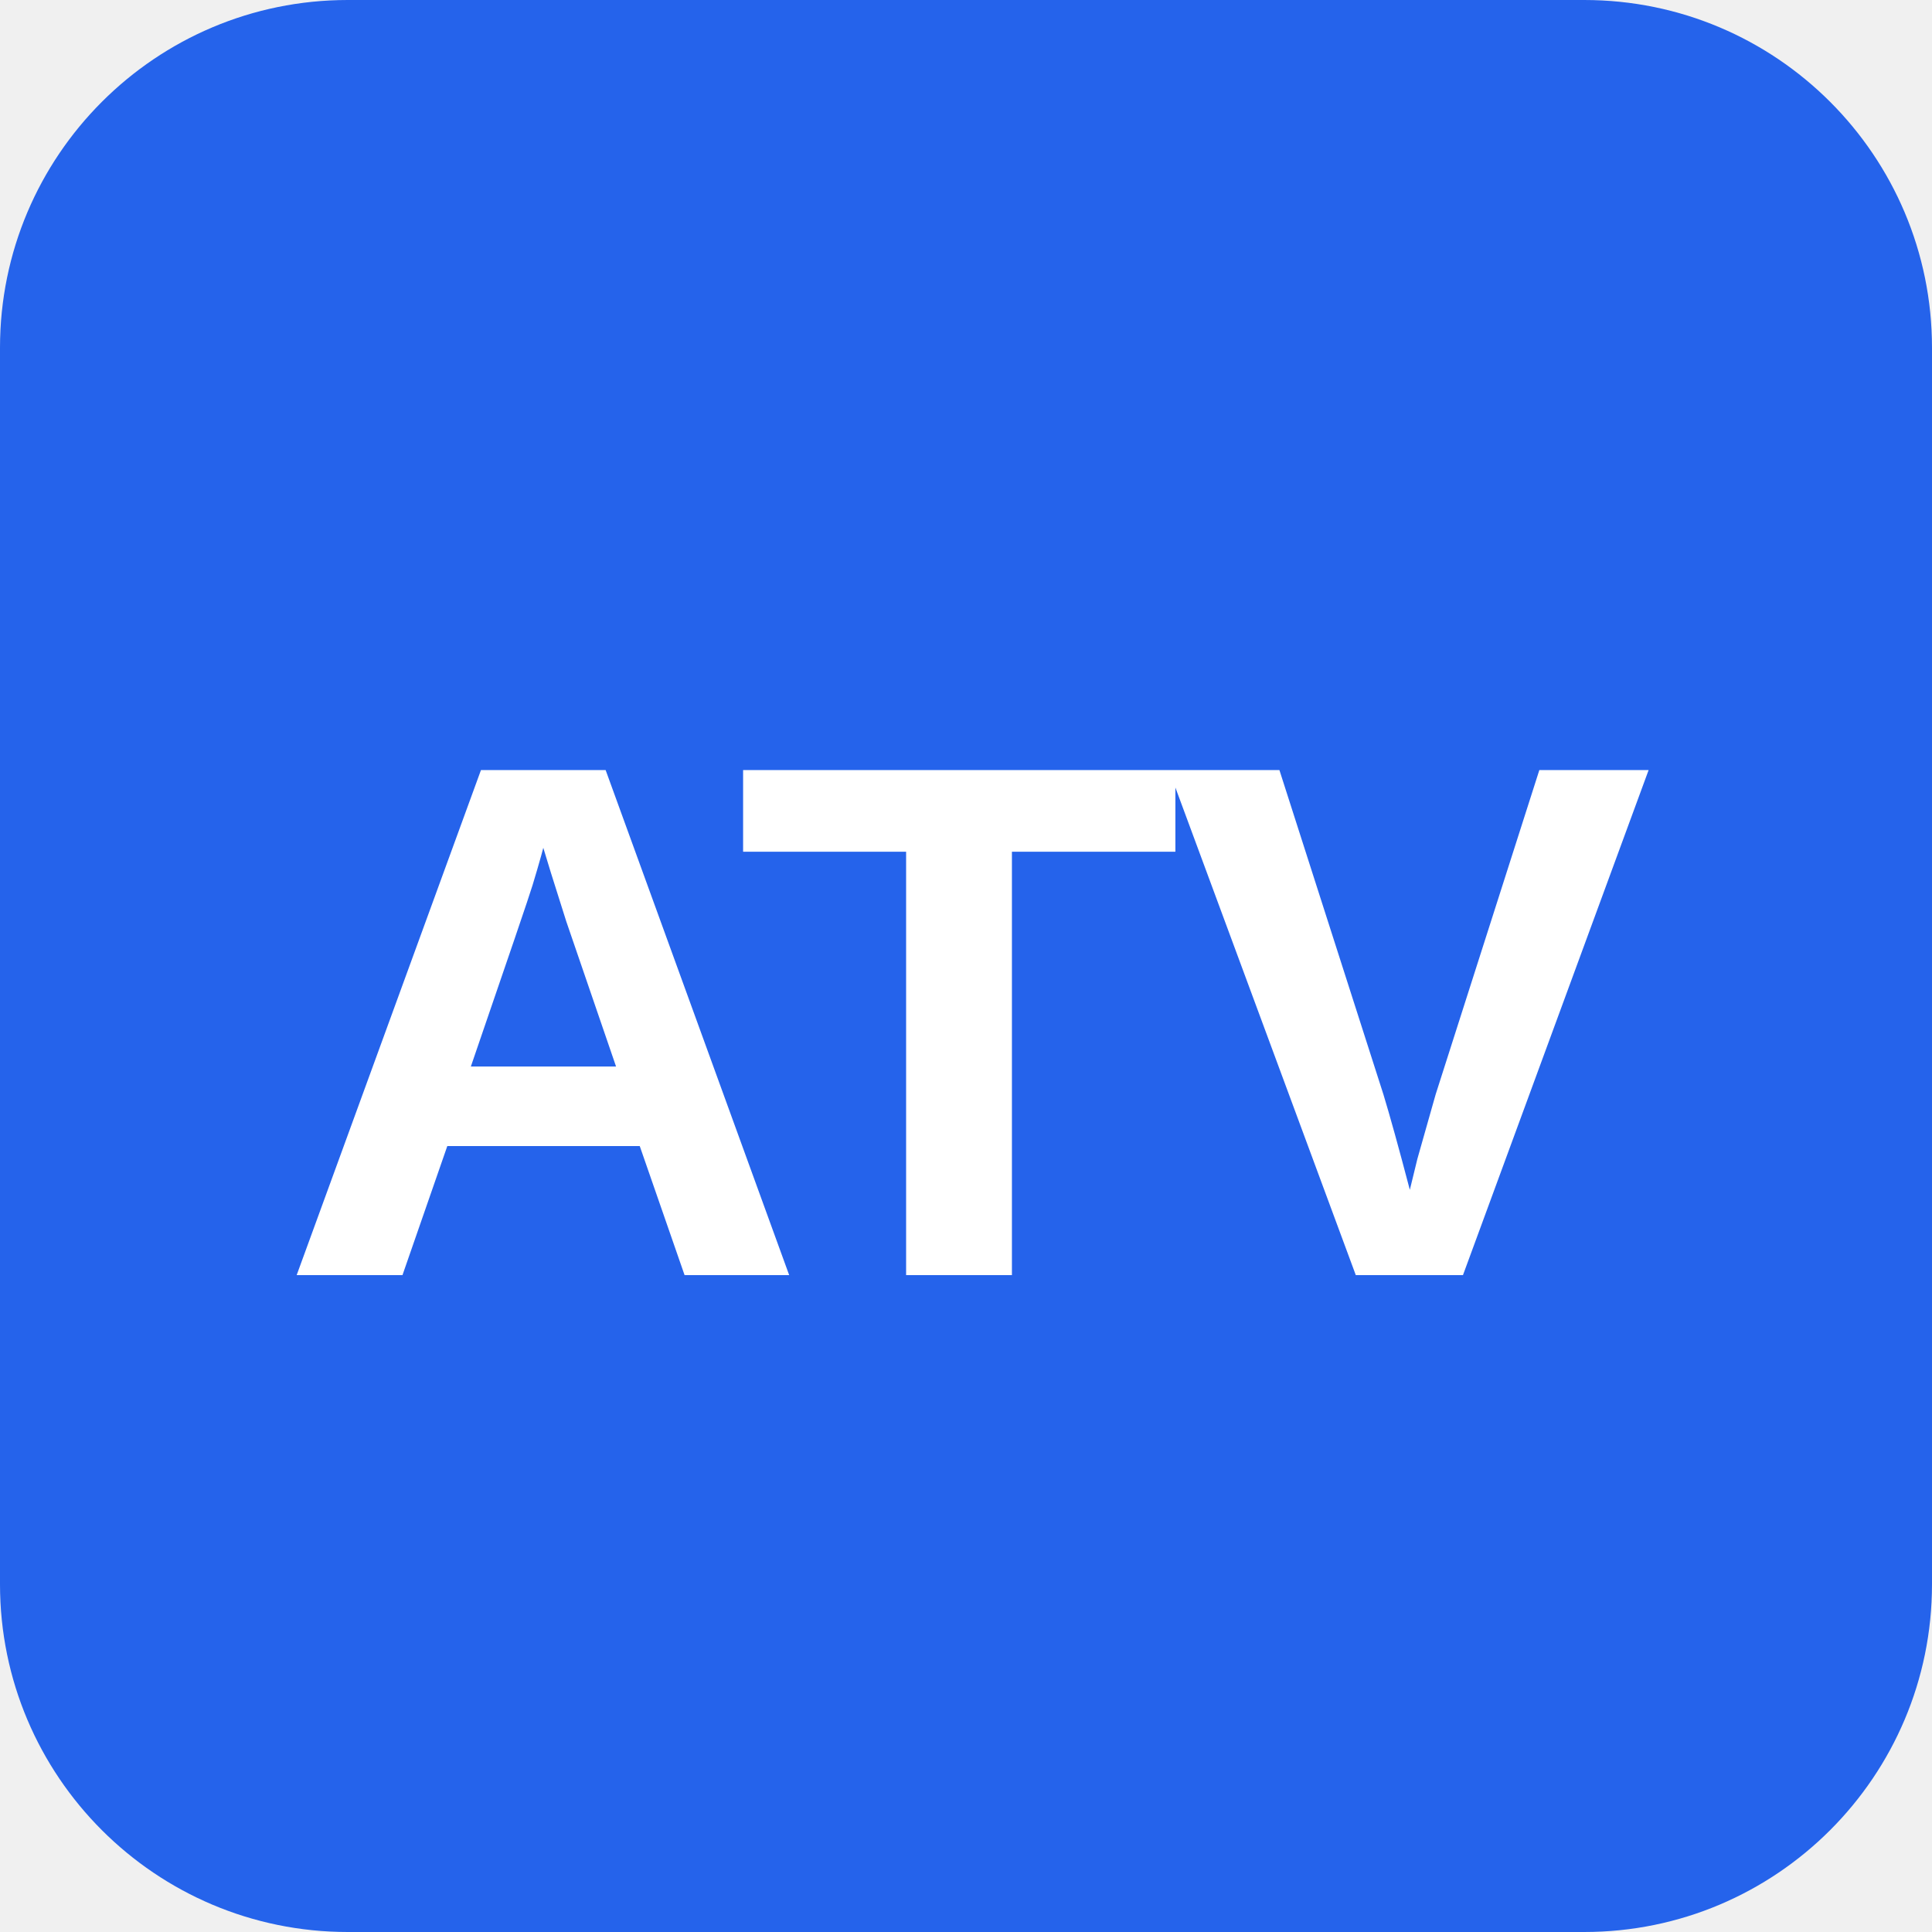
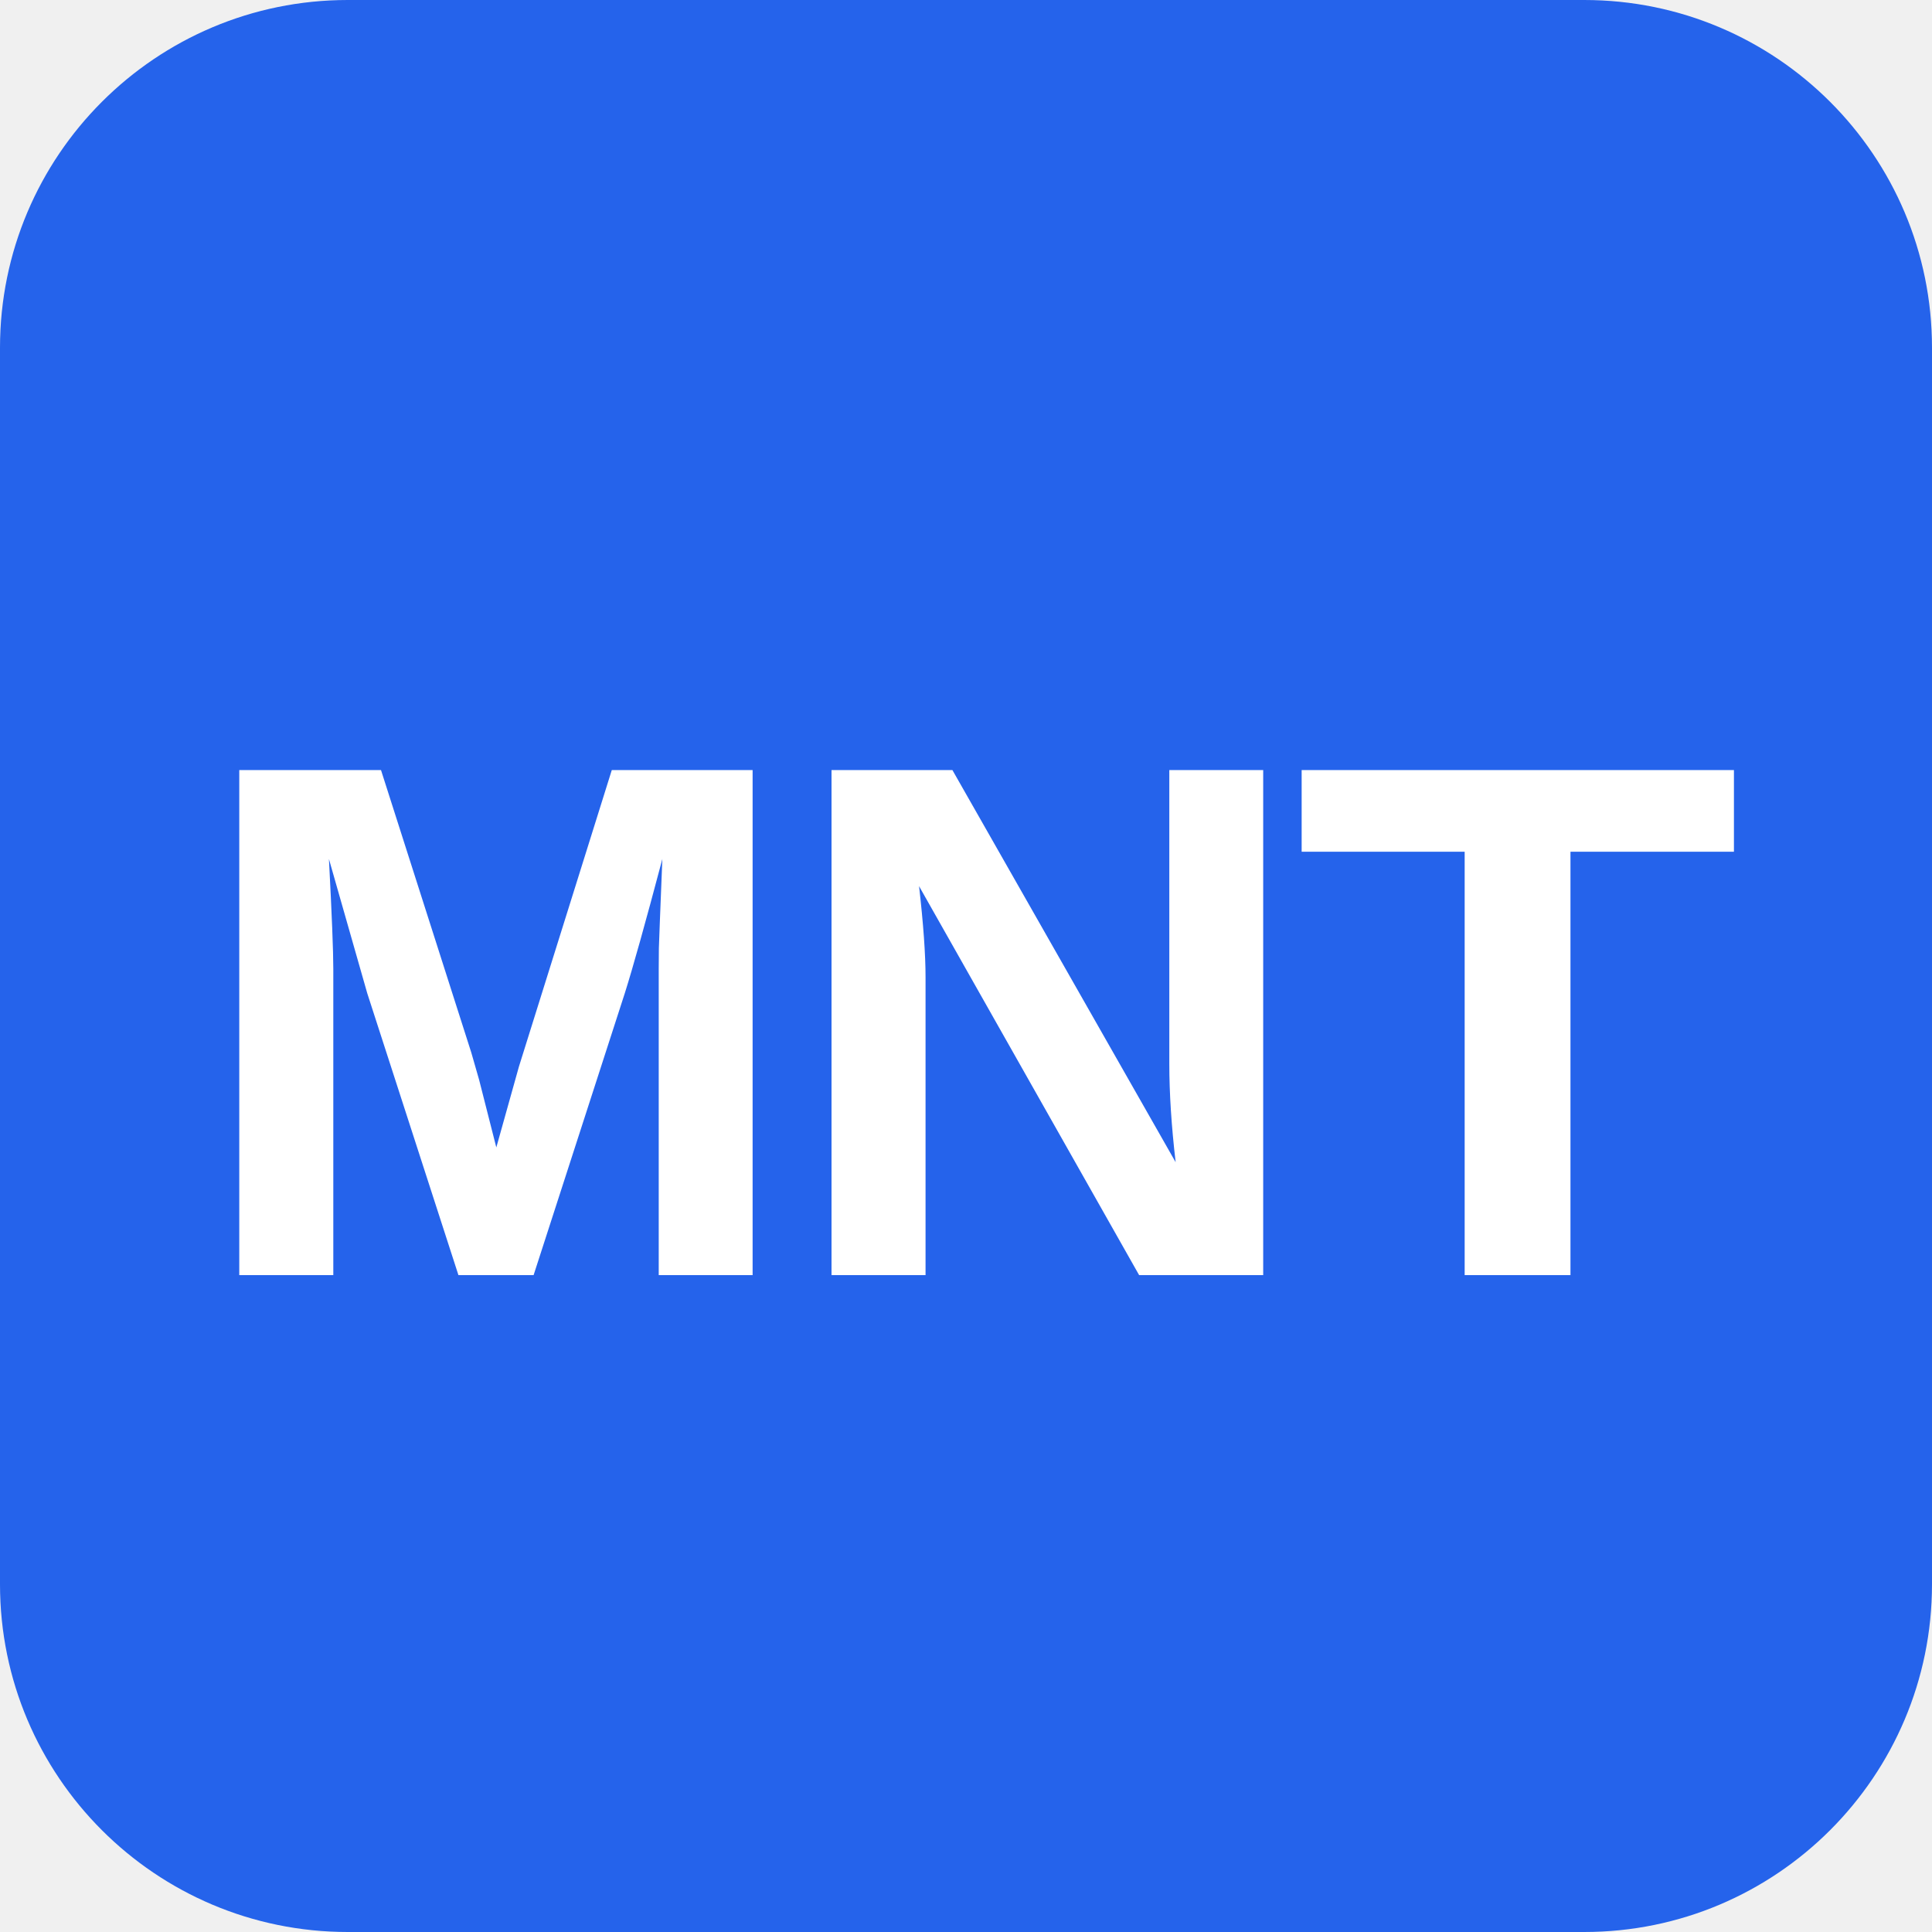
<svg xmlns="http://www.w3.org/2000/svg" viewBox="0 0 200 200">
  <rect width="200" height="200" rx="36" fill="#2563eb" />
-   <text x="100" y="132" text-anchor="middle" font-family="Arial,sans-serif" font-weight="900" font-size="76" fill="white" letter-spacing="-2">ATV</text>
+   <text x="100" y="132" text-anchor="middle" font-family="Arial,sans-serif" font-weight="900" font-size="76" fill="white" letter-spacing="-2">MNT</text>
</svg>
